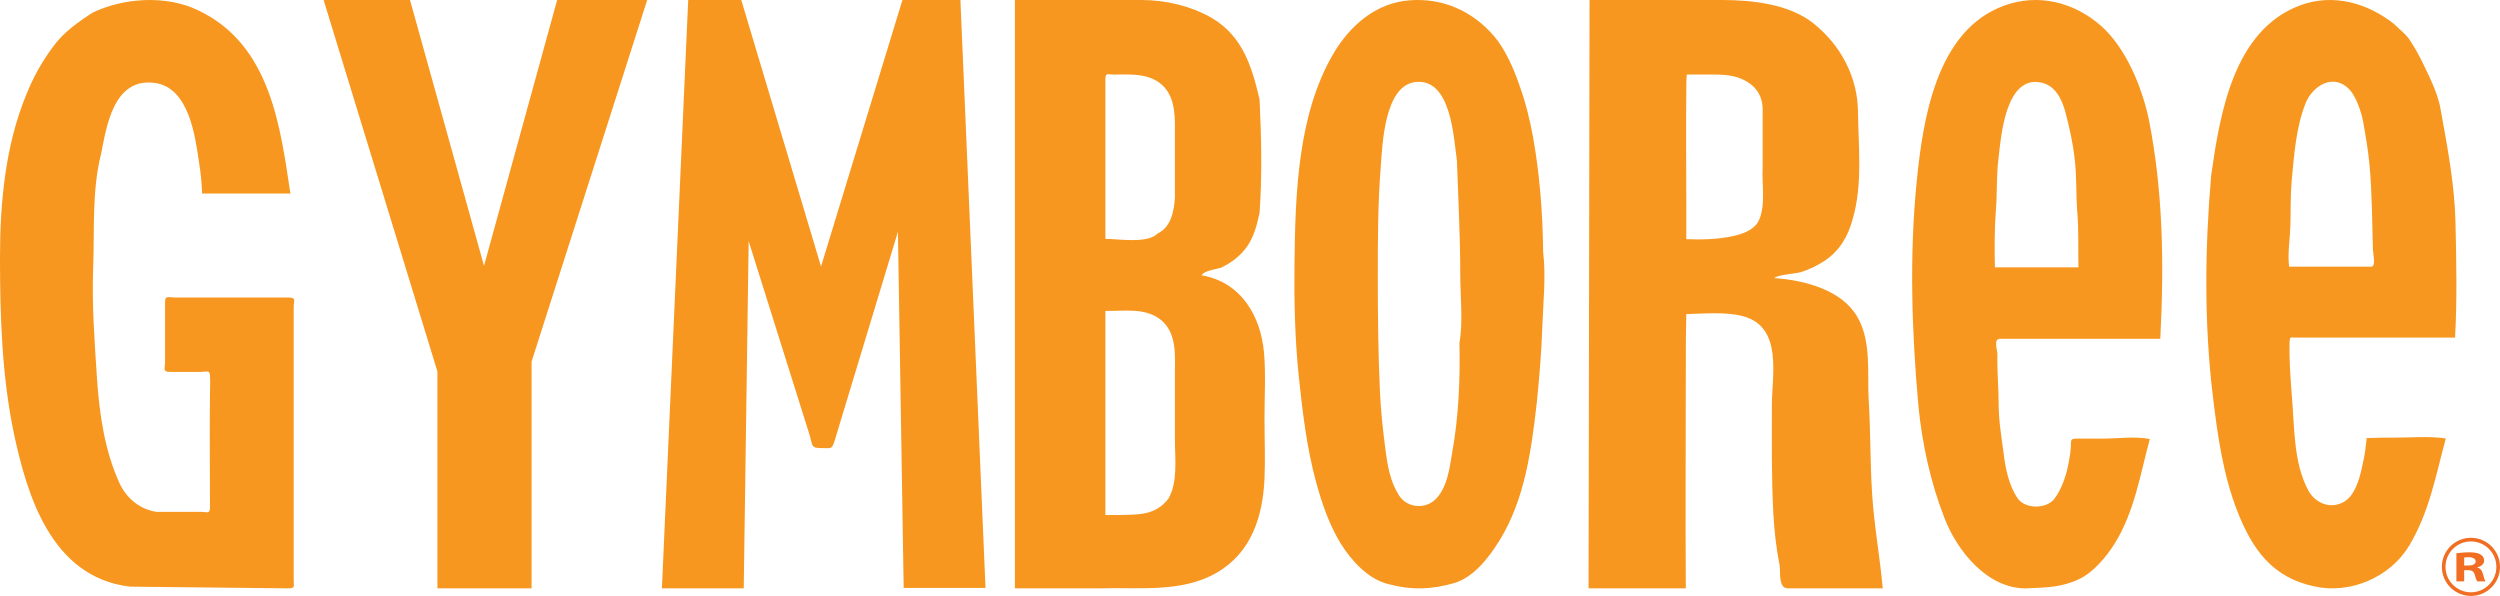
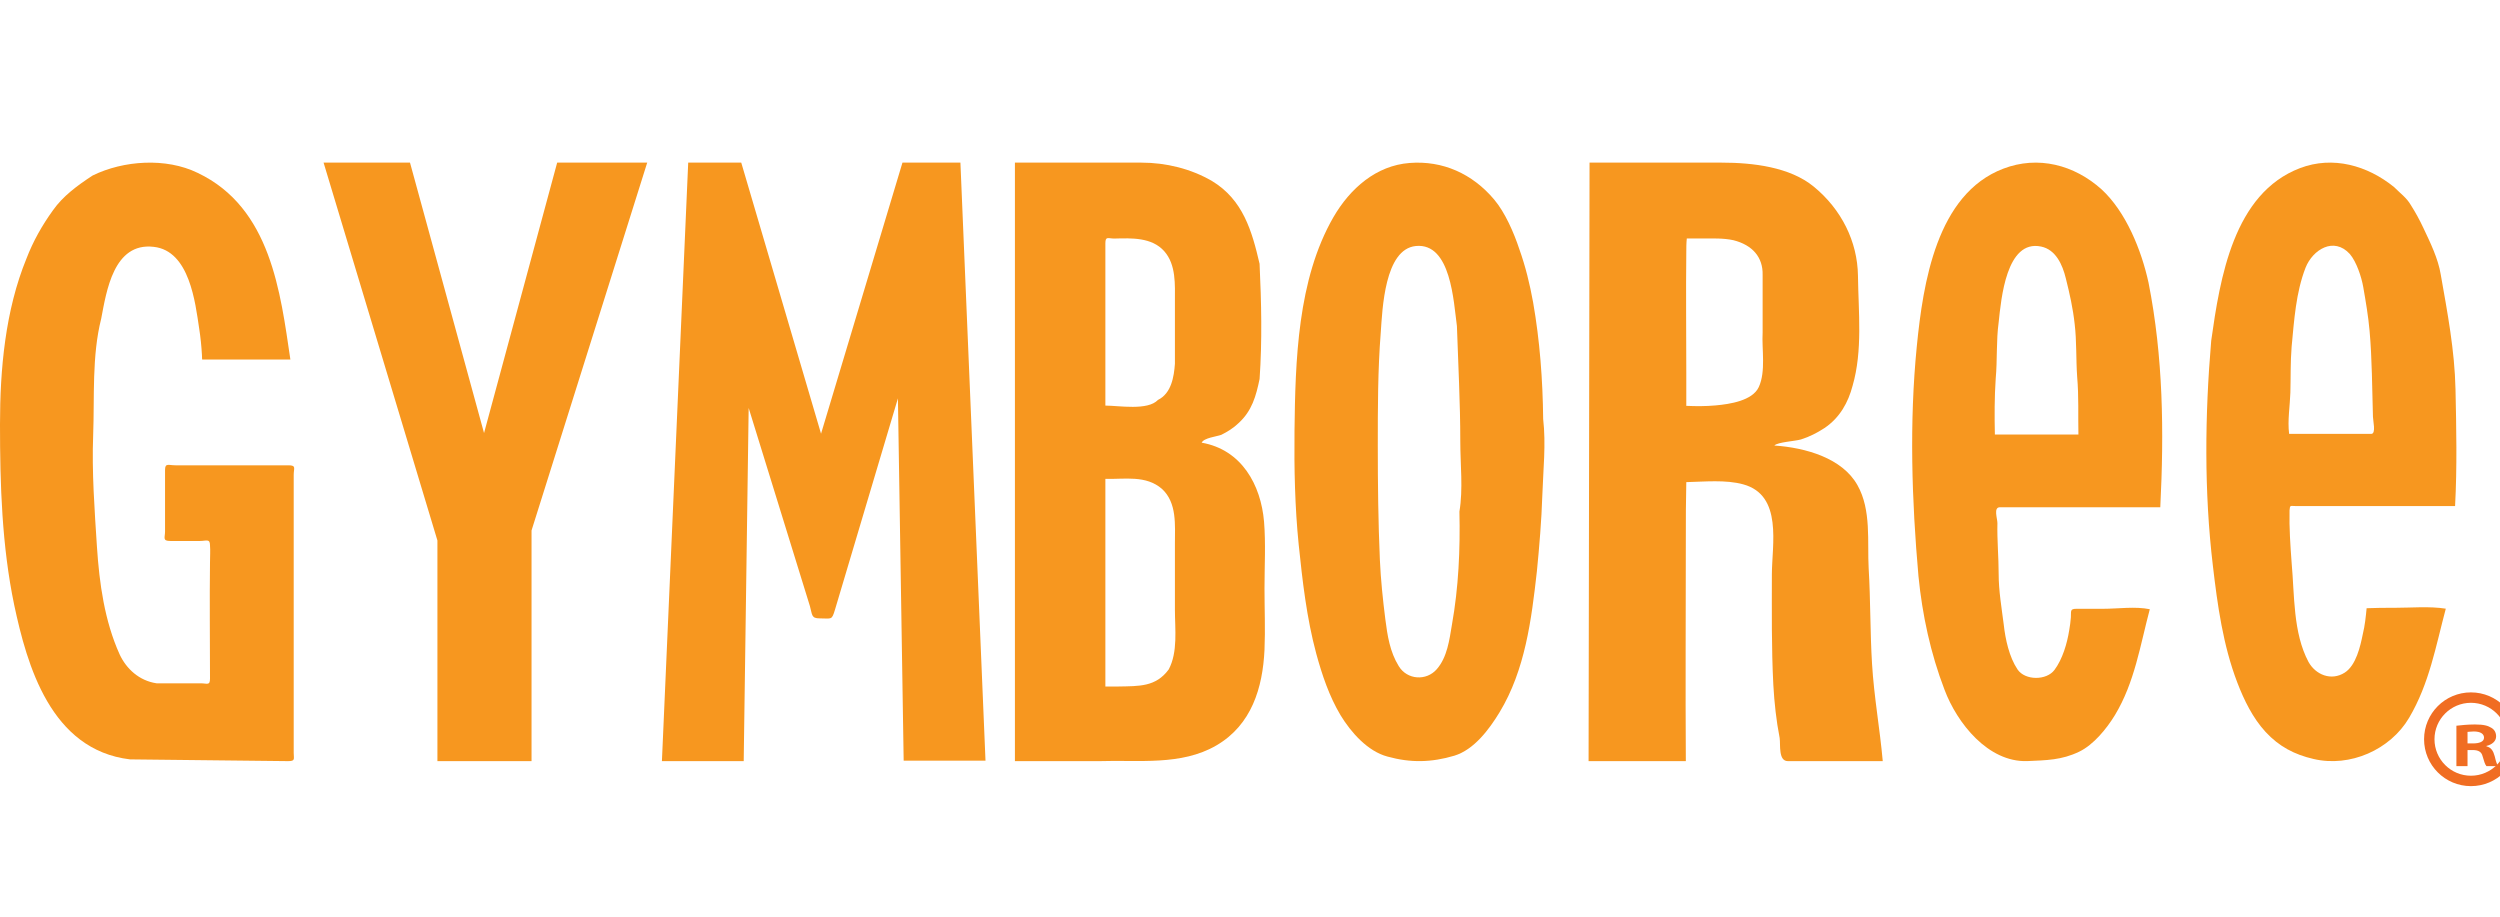
- <svg xmlns="http://www.w3.org/2000/svg" width="172" height="41" viewBox="0 0 172 41">
-   <g fill="none" fill-rule="evenodd">
-     <g fill="#F7971F">
-       <path d="M19.848 20.47h-7.776c-.488 0-.716-.175-.716.32v4.159c0 .407-.195.64.358.64h2.05c.423 0 .683-.175.683.29.032.378 0 .757 0 1.164-.033 2.617 0 5.235 0 7.852 0 .495-.195.32-.65.32H10.77c-1.204-.174-2.082-.989-2.538-1.949-1.041-2.268-1.399-4.827-1.562-7.27-.162-2.501-.358-5.06-.26-7.562.098-2.588-.098-5.351.553-7.881.358-1.833.846-5.177 3.612-4.857 2.473.262 2.863 3.81 3.123 5.496.098.611.163 1.222.196 1.833.032.349-.065.29.195.29h5.89C19.294 8.809 18.643 3.05 13.6.695 11.42-.353 8.492-.15 6.377.868c-1.04.669-2.05 1.396-2.733 2.356A14.28 14.28 0 0 0 1.822 6.48C.358 10.001 0 13.984 0 17.707c0 4.072.13 8.201.976 12.215.879 4.042 2.506 9.8 7.972 10.44l10.868.117c.52 0 .39-.145.39-.553V21.11c0-.436.195-.64-.358-.64M99.89 31.26c-.172 1.019-.316 2.184-1.036 2.999s-2.045.728-2.621-.204c-.605-.96-.778-2.067-.922-3.173-.173-1.34-.317-2.679-.374-4.018-.116-2.562-.144-5.124-.144-7.715 0-2.562 0-5.124.201-7.657.115-1.572.26-5.648 2.42-5.852 2.42-.233 2.592 3.785 2.822 5.416.087 2.59.23 5.182.23 7.802 0 1.543.202 3.231-.057 4.745.058 2.562-.057 5.124-.518 7.657m5.587-21.806c-.23-1.252-.518-2.416-.95-3.61-.374-1.106-.98-2.475-1.728-3.348C101.302.749 99.257-.154 96.98.021c-2.304.175-4.09 1.718-5.242 3.669-2.477 4.221-2.62 9.723-2.678 14.469-.029 2.533.029 5.153.288 7.657.26 2.475.547 4.978 1.21 7.395.403 1.455.892 2.882 1.67 4.163.72 1.164 1.872 2.445 3.226 2.795 1.584.437 3.024.407 4.609-.058 1.353-.408 2.39-1.776 3.11-2.94 1.757-2.854 2.19-6.26 2.564-9.52.172-1.719.316-3.436.374-5.154.058-1.688.26-3.465.058-5.153-.03-2.65-.23-5.299-.692-7.89M137.248 18.392c-.029-1.251-.029-2.531.058-3.783.116-1.25.029-2.56.202-3.811.173-1.572.52-5.616 2.917-5.121 1.011.203 1.474 1.222 1.705 2.153.26 1.018.491 2.037.606 3.084.145 1.164.087 2.386.174 3.579.115 1.31.057 2.59.086 3.899h-5.748zm7.337-16.585c-1.878-1.659-4.362-2.3-6.76-1.397-4.592 1.717-5.517 7.74-5.95 12.017-.52 5.15-.347 10.417.116 15.538.26 2.619.837 5.238 1.79 7.682.867 2.27 3.005 4.917 5.691 4.83 1.3-.058 2.369-.058 3.582-.64.982-.465 1.878-1.542 2.456-2.473 1.357-2.212 1.733-4.714 2.397-7.158-1.011-.204-2.195-.03-3.235-.03h-1.82c-.462 0-.347.175-.375.582-.03.291-.058.582-.116.873-.145.903-.462 1.95-1.011 2.677-.549.728-2.022.728-2.542-.029-.578-.844-.838-2.036-.953-3.055-.145-1.106-.347-2.27-.347-3.375 0-1.164-.116-2.328-.086-3.463 0-.32-.29-1.076.173-1.076h11.034c.26-5.122.203-10.155-.808-15.19-.492-2.21-1.56-4.8-3.236-6.313zM157.578 15.56c.03-1.046 0-2.063.087-3.108.174-1.801.29-3.66.957-5.344.492-1.22 1.941-2.12 3.042-.93.464.523.811 1.569.928 2.237.173.987.347 1.975.434 2.962.174 1.917.174 3.863.232 5.809 0 .26.232 1.161-.116 1.161h-5.651c-.116-.9.058-1.888.087-2.788m7.187 14.55c-.637 0-1.304 0-1.941.03-.059.58-.117 1.161-.262 1.742-.173.842-.463 2.12-1.246 2.614-.927.58-1.999.145-2.492-.726-1.072-1.975-.956-4.53-1.159-6.709-.087-1.162-.174-2.352-.145-3.543.029-.378.058-.29.406-.29h10.983c.145-2.643.087-5.286.029-7.9-.058-2.614-.55-5.17-1.014-7.755-.174-1.074-.725-2.178-1.188-3.136a13.694 13.694 0 0 0-.87-1.568c-.29-.494-.753-.814-1.159-1.22-1.826-1.452-4.202-2.12-6.462-1.278-4.579 1.713-5.506 7.435-6.115 11.675-.435 5.053-.493 10.194.116 15.218.319 2.672.696 5.373 1.68 7.9.465 1.19 1.073 2.41 1.942 3.34.928.987 2 1.54 3.304 1.83 2.492.58 5.274-.61 6.578-2.789 1.391-2.323 1.826-4.82 2.521-7.376-1.13-.175-2.376-.058-3.506-.058M33.3 18.29L28.208 0h-5.944l7.83 25.558v14.921h6.478v-15.6L44.527 0h-6.195zM62.088 0l-5.601 18.335L50.999 0h-3.65l-1.81 40.479h5.63l.339-23.886 4.215 13.405c.17.59.085.826.679.826.82 0 .82.148 1.047-.59l4.328-14.29.396 24.506h5.63L66.076 0h-3.989zM80.405 34.283c-.89 1.18-2.024 1.121-3.465 1.15h-.89V21.39c1.35.03 2.79-.265 3.895.679 1.042.944.889 2.449.889 3.717v4.455c0 1.298.214 2.862-.43 4.042zM76.05 5.458c0-.501.184-.324.613-.324 1.196-.03 2.575-.089 3.434.855.828.915.736 2.272.736 3.393v4.22c-.061.884-.245 2.005-1.165 2.448-.706.738-2.699.384-3.618.384V5.458zm10.915 18.824c-.214-2.479-1.533-4.869-4.292-5.34.153-.325 1.011-.414 1.349-.532.429-.206.858-.472 1.195-.796.92-.826 1.196-1.83 1.442-2.98.184-2.567.122-5.193 0-7.79-.522-2.212-1.135-4.336-3.281-5.605C81.938.413 80.22 0 78.534 0h-8.708v40.479h5.826c2.668-.088 5.611.325 8.033-1.062 2.423-1.387 3.19-3.895 3.312-6.461.061-1.387 0-2.773 0-4.16 0-1.505.092-3.039-.03-4.514zM121.002 15.183c-.435.914-1.973 1.15-2.977 1.239-.669.059-1.338.059-2.007.03V14.18c0-2.683-.034-5.395 0-8.078 0-.324 0-.649.033-.973h1.104c.67 0 1.439-.03 2.108.118 1.304.324 2.04 1.15 2.007 2.358v3.892c-.067 1.12.234 2.624-.268 3.685m7.561 12.265c-.1-1.798.2-3.95-.77-5.631-1.037-1.828-3.546-2.536-5.72-2.683.234-.236 1.438-.295 1.84-.413a6.55 6.55 0 0 0 1.605-.766c1.071-.708 1.64-1.74 1.94-2.86.703-2.388.402-4.983.369-7.46-.034-2.299-1.138-4.48-3.044-6.013C123.143.295 120.6 0 118.46 0h-9.1v.03l-.067 40.449h6.691c-.033-5.012 0-10.053 0-15.065 0-1.268 0-2.536.034-3.804 1.237-.029 2.71-.176 3.914.148 2.743.737 1.973 4.098 1.973 6.103 0 2.476-.033 4.953.1 7.459.068 1.208.202 2.417.436 3.596.067.472-.1 1.563.568 1.563h6.524c-.2-2.211-.602-4.363-.736-6.574-.134-2.153-.1-4.305-.234-6.457" />
-     </g>
-     <g transform="translate(168 37)">
-       <circle cx="2" cy="2" r="1.875" stroke="#F06D22" stroke-width=".25" />
-       <path fill="#F06D22" d="M1.79 1.91h-.255v-.554c.07 0 .163-.02.302-.02.326 0 .489.12.489.298 0 .198-.233.277-.535.277m.651.139v-.02c.256-.06.465-.218.465-.456a.454.454 0 0 0-.232-.416C2.512 1.06 2.325 1 1.884 1c-.372 0-.675.04-.884.06V3h.535v-.772h.256c.279 0 .418.099.465.297.07.237.116.396.186.475H3c-.046-.079-.093-.178-.163-.475-.07-.258-.162-.416-.395-.475" />
+ <svg xmlns="http://www.w3.org/2000/svg" width="60px" height="22px" viewBox="0 0 60 22" version="1.1">
+   <g id="gym-logo-60x22" stroke="none" stroke-width="1" fill="none" fill-rule="evenodd">
+     <g id="brand/gymboree-logo" transform="translate(0, 0)">
+       <rect id="Rectangle" x="0" y="0" width="60" height="22" />
+       <g id="Gymboree-Logo" stroke-width="1" fill-rule="evenodd" transform="translate(0, 3.903226)" fill="#F7971F">
+         <path d="M6.924,7.264 L4.211,7.264 C4.041,7.264 3.961,7.202 3.961,7.377 L3.961,7.831 L3.961,8.512 L3.961,8.853 C3.961,8.997 3.893,9.08 4.086,9.08 L4.801,9.08 C4.949,9.08 5.04,9.018 5.04,9.183 C5.051,9.317 5.04,9.451 5.04,9.596 C5.028,10.525 5.04,11.453 5.04,12.382 C5.04,12.558 4.972,12.496 4.813,12.496 L4.461,12.496 L3.757,12.496 C3.337,12.434 3.031,12.145 2.872,11.804 C2.508,10.999 2.384,10.091 2.327,9.224 C2.27,8.337 2.202,7.429 2.236,6.541 C2.27,5.623 2.202,4.642 2.429,3.744 C2.554,3.094 2.724,1.908 3.689,2.021 C4.552,2.114 4.688,3.373 4.779,3.972 C4.813,4.188 4.835,4.405 4.847,4.622 C4.858,4.746 4.824,4.725 4.915,4.725 L6.969,4.725 C6.731,3.125 6.504,1.082 4.744,0.246 C3.984,-0.125 2.962,-0.053 2.225,0.308 C1.861,0.545 1.51,0.803 1.271,1.144 C1.01,1.505 0.795,1.887 0.636,2.3 C0.125,3.548 0,4.962 0,6.283 C0,7.728 0.045,9.193 0.341,10.617 C0.647,12.052 1.214,14.095 3.121,14.322 L6.912,14.364 C7.094,14.364 7.049,14.312 7.049,14.167 L7.049,7.491 C7.049,7.336 7.117,7.264 6.924,7.264" id="Fill-6" />
+         <path d="M34.846,11.092 C34.785,11.454 34.735,11.867 34.484,12.156 C34.233,12.446 33.771,12.415 33.57,12.084 C33.358,11.743 33.298,11.351 33.248,10.958 C33.188,10.483 33.138,10.008 33.117,9.532 C33.077,8.623 33.067,7.714 33.067,6.795 C33.067,5.886 33.067,4.977 33.138,4.078 C33.178,3.52 33.228,2.074 33.981,2.001 C34.826,1.919 34.886,3.344 34.966,3.923 C34.996,4.842 35.047,5.762 35.047,6.691 C35.047,7.239 35.117,7.838 35.026,8.375 C35.047,9.284 35.006,10.194 34.846,11.092 M36.795,3.355 C36.714,2.91 36.614,2.497 36.463,2.074 C36.333,1.681 36.122,1.196 35.86,0.886 C35.338,0.266 34.625,-0.054 33.831,0.008 C33.027,0.07 32.404,0.617 32.002,1.309 C31.138,2.807 31.088,4.76 31.068,6.444 C31.058,7.342 31.078,8.272 31.168,9.161 C31.259,10.039 31.359,10.927 31.59,11.784 C31.731,12.301 31.902,12.807 32.173,13.262 C32.424,13.675 32.826,14.129 33.298,14.254 C33.851,14.408 34.353,14.398 34.906,14.233 C35.378,14.088 35.74,13.603 35.991,13.189 C36.604,12.177 36.755,10.968 36.885,9.811 C36.945,9.202 36.996,8.592 37.016,7.983 C37.036,7.384 37.106,6.753 37.036,6.154 C37.026,5.214 36.956,4.274 36.795,3.355" id="Fill-8" />
+         <path d="M47.877,6.526 C47.867,6.082 47.867,5.628 47.897,5.184 C47.938,4.74 47.907,4.275 47.968,3.831 C48.028,3.274 48.149,1.839 48.986,2.014 C49.338,2.087 49.5,2.448 49.58,2.778 C49.671,3.14 49.752,3.501 49.792,3.873 C49.842,4.286 49.822,4.719 49.852,5.143 C49.893,5.607 49.872,6.062 49.882,6.526 L47.877,6.526 Z M50.437,0.641 C49.782,0.053 48.915,-0.175 48.079,0.145 C46.477,0.755 46.154,2.892 46.003,4.41 C45.822,6.237 45.882,8.106 46.043,9.923 C46.134,10.852 46.335,11.782 46.668,12.649 C46.97,13.454 47.716,14.394 48.653,14.363 C49.107,14.342 49.479,14.342 49.903,14.136 C50.245,13.971 50.558,13.588 50.759,13.258 C51.233,12.473 51.364,11.585 51.595,10.718 C51.243,10.646 50.83,10.708 50.467,10.708 L49.832,10.708 C49.671,10.708 49.711,10.77 49.701,10.914 C49.691,11.018 49.681,11.121 49.661,11.224 C49.61,11.544 49.5,11.916 49.308,12.174 C49.117,12.432 48.603,12.432 48.421,12.164 C48.22,11.864 48.129,11.441 48.089,11.08 C48.039,10.687 47.968,10.274 47.968,9.882 C47.968,9.469 47.928,9.056 47.938,8.653 C47.938,8.54 47.837,8.271 47.998,8.271 L51.847,8.271 C51.938,6.454 51.918,4.668 51.565,2.882 C51.394,2.097 51.021,1.178 50.437,0.641 L50.437,0.641 Z" id="Fill-10" />
+         <path d="M54.969,5.521 C54.979,5.15 54.969,4.789 54.999,4.418 C55.06,3.779 55.101,3.12 55.333,2.522 C55.505,2.089 56.01,1.77 56.395,2.192 C56.556,2.378 56.677,2.749 56.718,2.986 C56.779,3.336 56.839,3.687 56.87,4.037 C56.93,4.717 56.93,5.408 56.951,6.098 C56.951,6.191 57.031,6.51 56.91,6.51 L56.576,6.51 L54.939,6.51 C54.898,6.191 54.959,5.84 54.969,5.521 M57.476,10.684 C57.254,10.684 57.021,10.684 56.799,10.694 C56.779,10.9 56.758,11.107 56.708,11.313 C56.647,11.612 56.546,12.065 56.273,12.24 C55.95,12.446 55.576,12.292 55.404,11.983 C55.03,11.282 55.07,10.375 54.999,9.602 C54.969,9.19 54.939,8.767 54.949,8.345 C54.959,8.211 54.969,8.242 55.09,8.242 L58.922,8.242 C58.972,7.304 58.952,6.366 58.932,5.439 C58.912,4.511 58.74,3.604 58.578,2.687 C58.517,2.306 58.325,1.914 58.164,1.574 C58.073,1.378 57.971,1.193 57.86,1.018 C57.759,0.842 57.598,0.729 57.456,0.585 C56.819,0.069 55.99,-0.168 55.202,0.131 C53.604,0.739 53.281,2.769 53.069,4.274 C52.917,6.067 52.897,7.891 53.109,9.674 C53.22,10.622 53.352,11.581 53.695,12.477 C53.857,12.9 54.069,13.333 54.373,13.662 C54.696,14.013 55.07,14.208 55.525,14.312 C56.395,14.518 57.365,14.095 57.82,13.322 C58.305,12.498 58.457,11.612 58.699,10.705 C58.305,10.643 57.87,10.684 57.476,10.684" id="Fill-12" />
+         <polygon id="Fill-14" points="11.617 6.49 9.84 0 7.766 0 10.498 9.069 10.498 14.364 12.757 14.364 12.757 8.828 15.533 0 13.372 0" />
+         <path d="M21.659,0 L19.705,6.506 L17.79,0 L16.517,0 L15.886,14.364 L17.849,14.364 L17.968,5.888 L19.438,10.644 C19.497,10.854 19.468,10.938 19.675,10.938 C19.961,10.938 19.961,10.99 20.04,10.728 L21.55,5.657 L21.688,14.353 L23.652,14.353 L23.05,0 L21.659,0 Z" id="Fill-16" />
+         <path d="M28.048,12.165 C27.738,12.584 27.342,12.563 26.839,12.573 L26.529,12.573 L26.529,7.59 C27,7.601 27.503,7.496 27.888,7.831 C28.251,8.166 28.198,8.7 28.198,9.15 L28.198,10.731 C28.198,11.191 28.273,11.746 28.048,12.165 L28.048,12.165 Z M26.529,1.937 C26.529,1.759 26.593,1.822 26.743,1.822 C27.16,1.811 27.642,1.79 27.941,2.125 C28.23,2.45 28.198,2.931 28.198,3.329 L28.198,4.826 C28.176,5.14 28.112,5.538 27.791,5.695 C27.545,5.957 26.85,5.831 26.529,5.831 L26.529,1.937 Z M30.337,8.616 C30.262,7.737 29.802,6.889 28.84,6.721 C28.893,6.606 29.193,6.575 29.31,6.533 C29.46,6.459 29.61,6.365 29.727,6.25 C30.048,5.957 30.145,5.601 30.23,5.193 C30.294,4.282 30.273,3.35 30.23,2.429 C30.048,1.644 29.834,0.89 29.086,0.44 C28.583,0.147 27.984,0 27.396,0 L24.358,0 L24.358,0.01 L24.358,14.364 L26.39,14.364 C27.321,14.332 28.348,14.479 29.193,13.987 C30.038,13.495 30.305,12.605 30.348,11.694 C30.369,11.202 30.348,10.71 30.348,10.218 C30.348,9.684 30.38,9.14 30.337,8.616 L30.337,8.616 Z" id="Fill-18" />
+         <path d="M42.21,5.388 C42.058,5.712 41.522,5.796 41.172,5.827 C40.938,5.848 40.705,5.848 40.471,5.837 L40.471,5.032 C40.471,4.08 40.46,3.118 40.471,2.166 C40.471,2.05 40.471,1.935 40.483,1.82 L40.868,1.82 C41.101,1.82 41.37,1.81 41.603,1.862 C42.058,1.977 42.315,2.27 42.303,2.699 L42.303,4.08 C42.28,4.477 42.385,5.011 42.21,5.388 M44.848,9.74 C44.812,9.101 44.917,8.338 44.579,7.741 C44.217,7.093 43.342,6.842 42.584,6.789 C42.665,6.706 43.085,6.685 43.225,6.643 C43.424,6.58 43.61,6.486 43.786,6.371 C44.159,6.12 44.357,5.754 44.462,5.356 C44.707,4.509 44.602,3.588 44.591,2.71 C44.579,1.894 44.194,1.119 43.529,0.575 C42.957,0.105 42.07,0 41.323,0 L38.149,0 L38.149,0.01 L38.126,14.364 L40.46,14.364 C40.448,12.585 40.46,10.796 40.46,9.018 C40.46,8.568 40.46,8.118 40.471,7.668 C40.903,7.658 41.417,7.605 41.837,7.721 C42.794,7.982 42.525,9.175 42.525,9.886 C42.525,10.765 42.514,11.644 42.56,12.533 C42.584,12.962 42.63,13.391 42.712,13.809 C42.735,13.976 42.677,14.364 42.91,14.364 L45.186,14.364 C45.116,13.579 44.976,12.815 44.929,12.031 C44.882,11.267 44.894,10.503 44.848,9.74" id="Fill-20" />
+       </g>
+       <g id="Group" stroke-width="1" fill-rule="evenodd" transform="translate(58.60465, 17.03226)">
+         <ellipse id="Oval" stroke="#F06D22" stroke-width="0.25" cx="0.698" cy="0.71" rx="1" ry="1" />
+         <path d="M0.744,0.81 L0.616,0.81 L0.616,0.533 C0.651,0.533 0.698,0.523 0.767,0.523 C0.93,0.523 1.012,0.583 1.012,0.672 C1.012,0.771 0.895,0.81 0.744,0.81 M1.07,0.88 L1.07,0.87 C1.198,0.84 1.302,0.761 1.302,0.642 C1.302,0.543 1.256,0.474 1.186,0.434 C1.105,0.385 1.012,0.355 0.791,0.355 C0.605,0.355 0.454,0.375 0.349,0.385 L0.349,1.355 L0.616,1.355 L0.616,0.969 L0.744,0.969 C0.884,0.969 0.954,1.018 0.977,1.117 C1.012,1.236 1.035,1.315 1.07,1.355 L1.349,1.355 C1.326,1.315 1.302,1.266 1.268,1.117 C1.233,0.989 1.186,0.909 1.07,0.88" id="Fill-1" fill="#F06D22" />
+       </g>
    </g>
  </g>
</svg>
